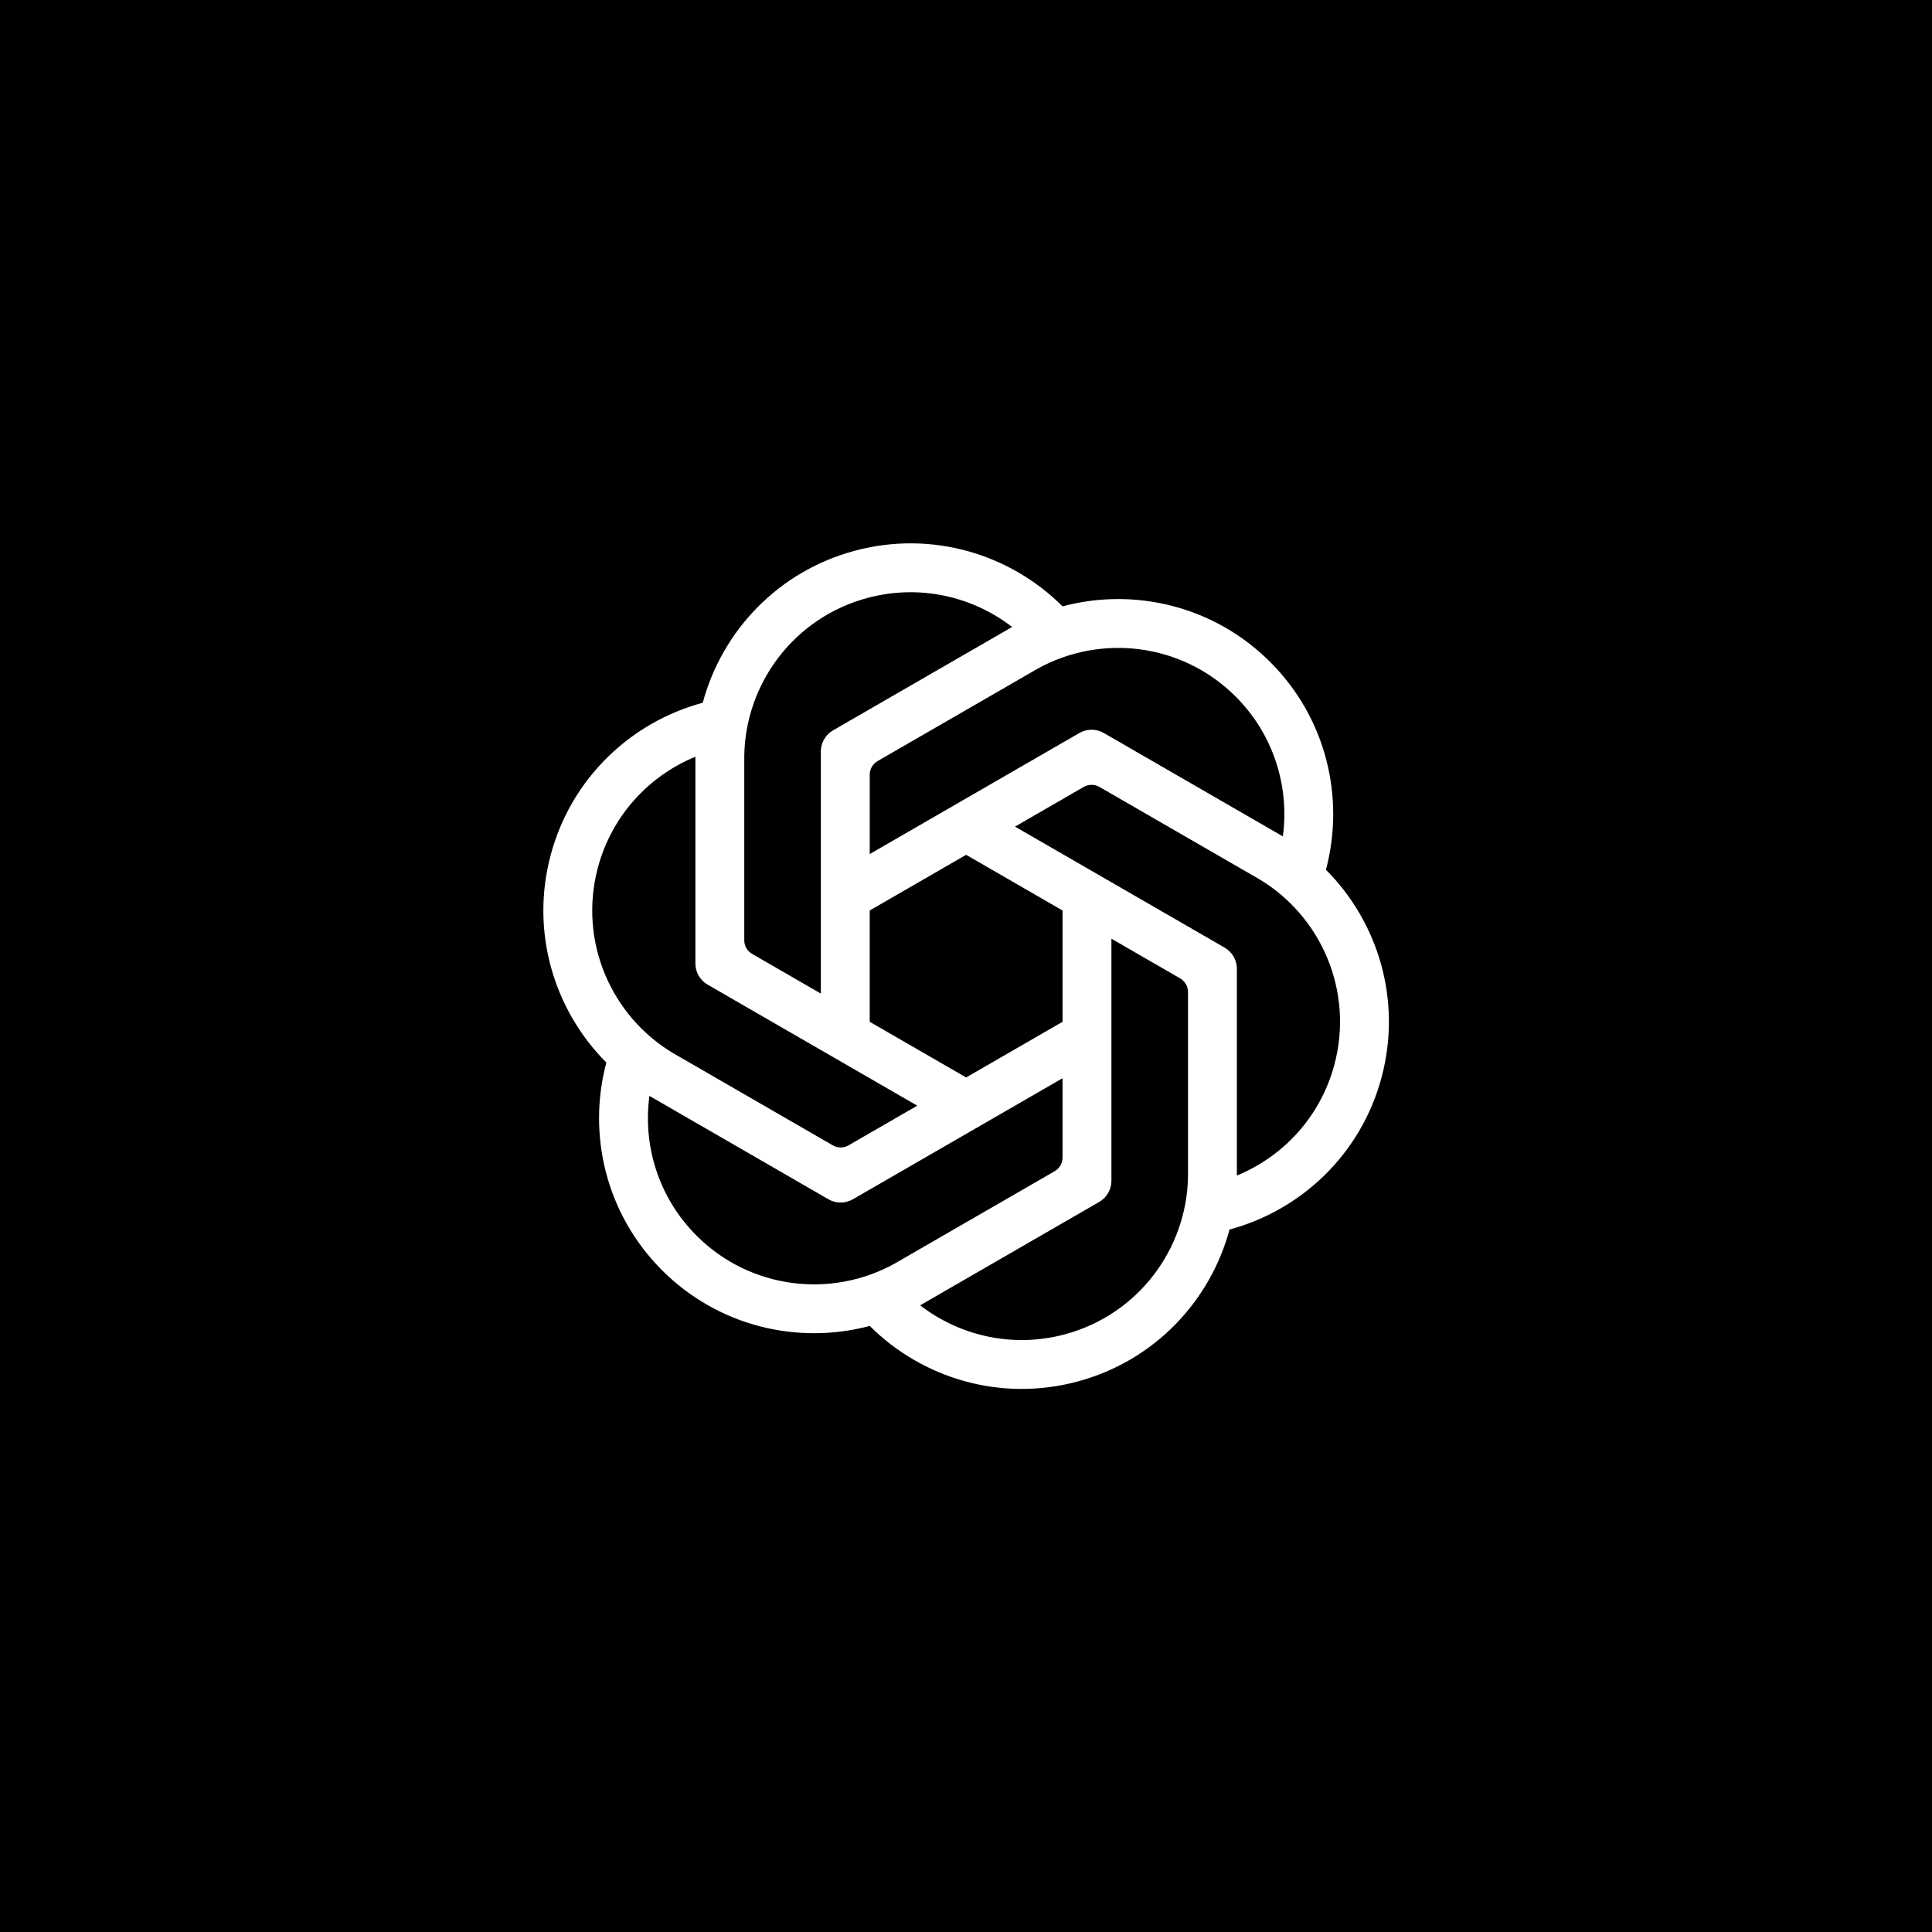
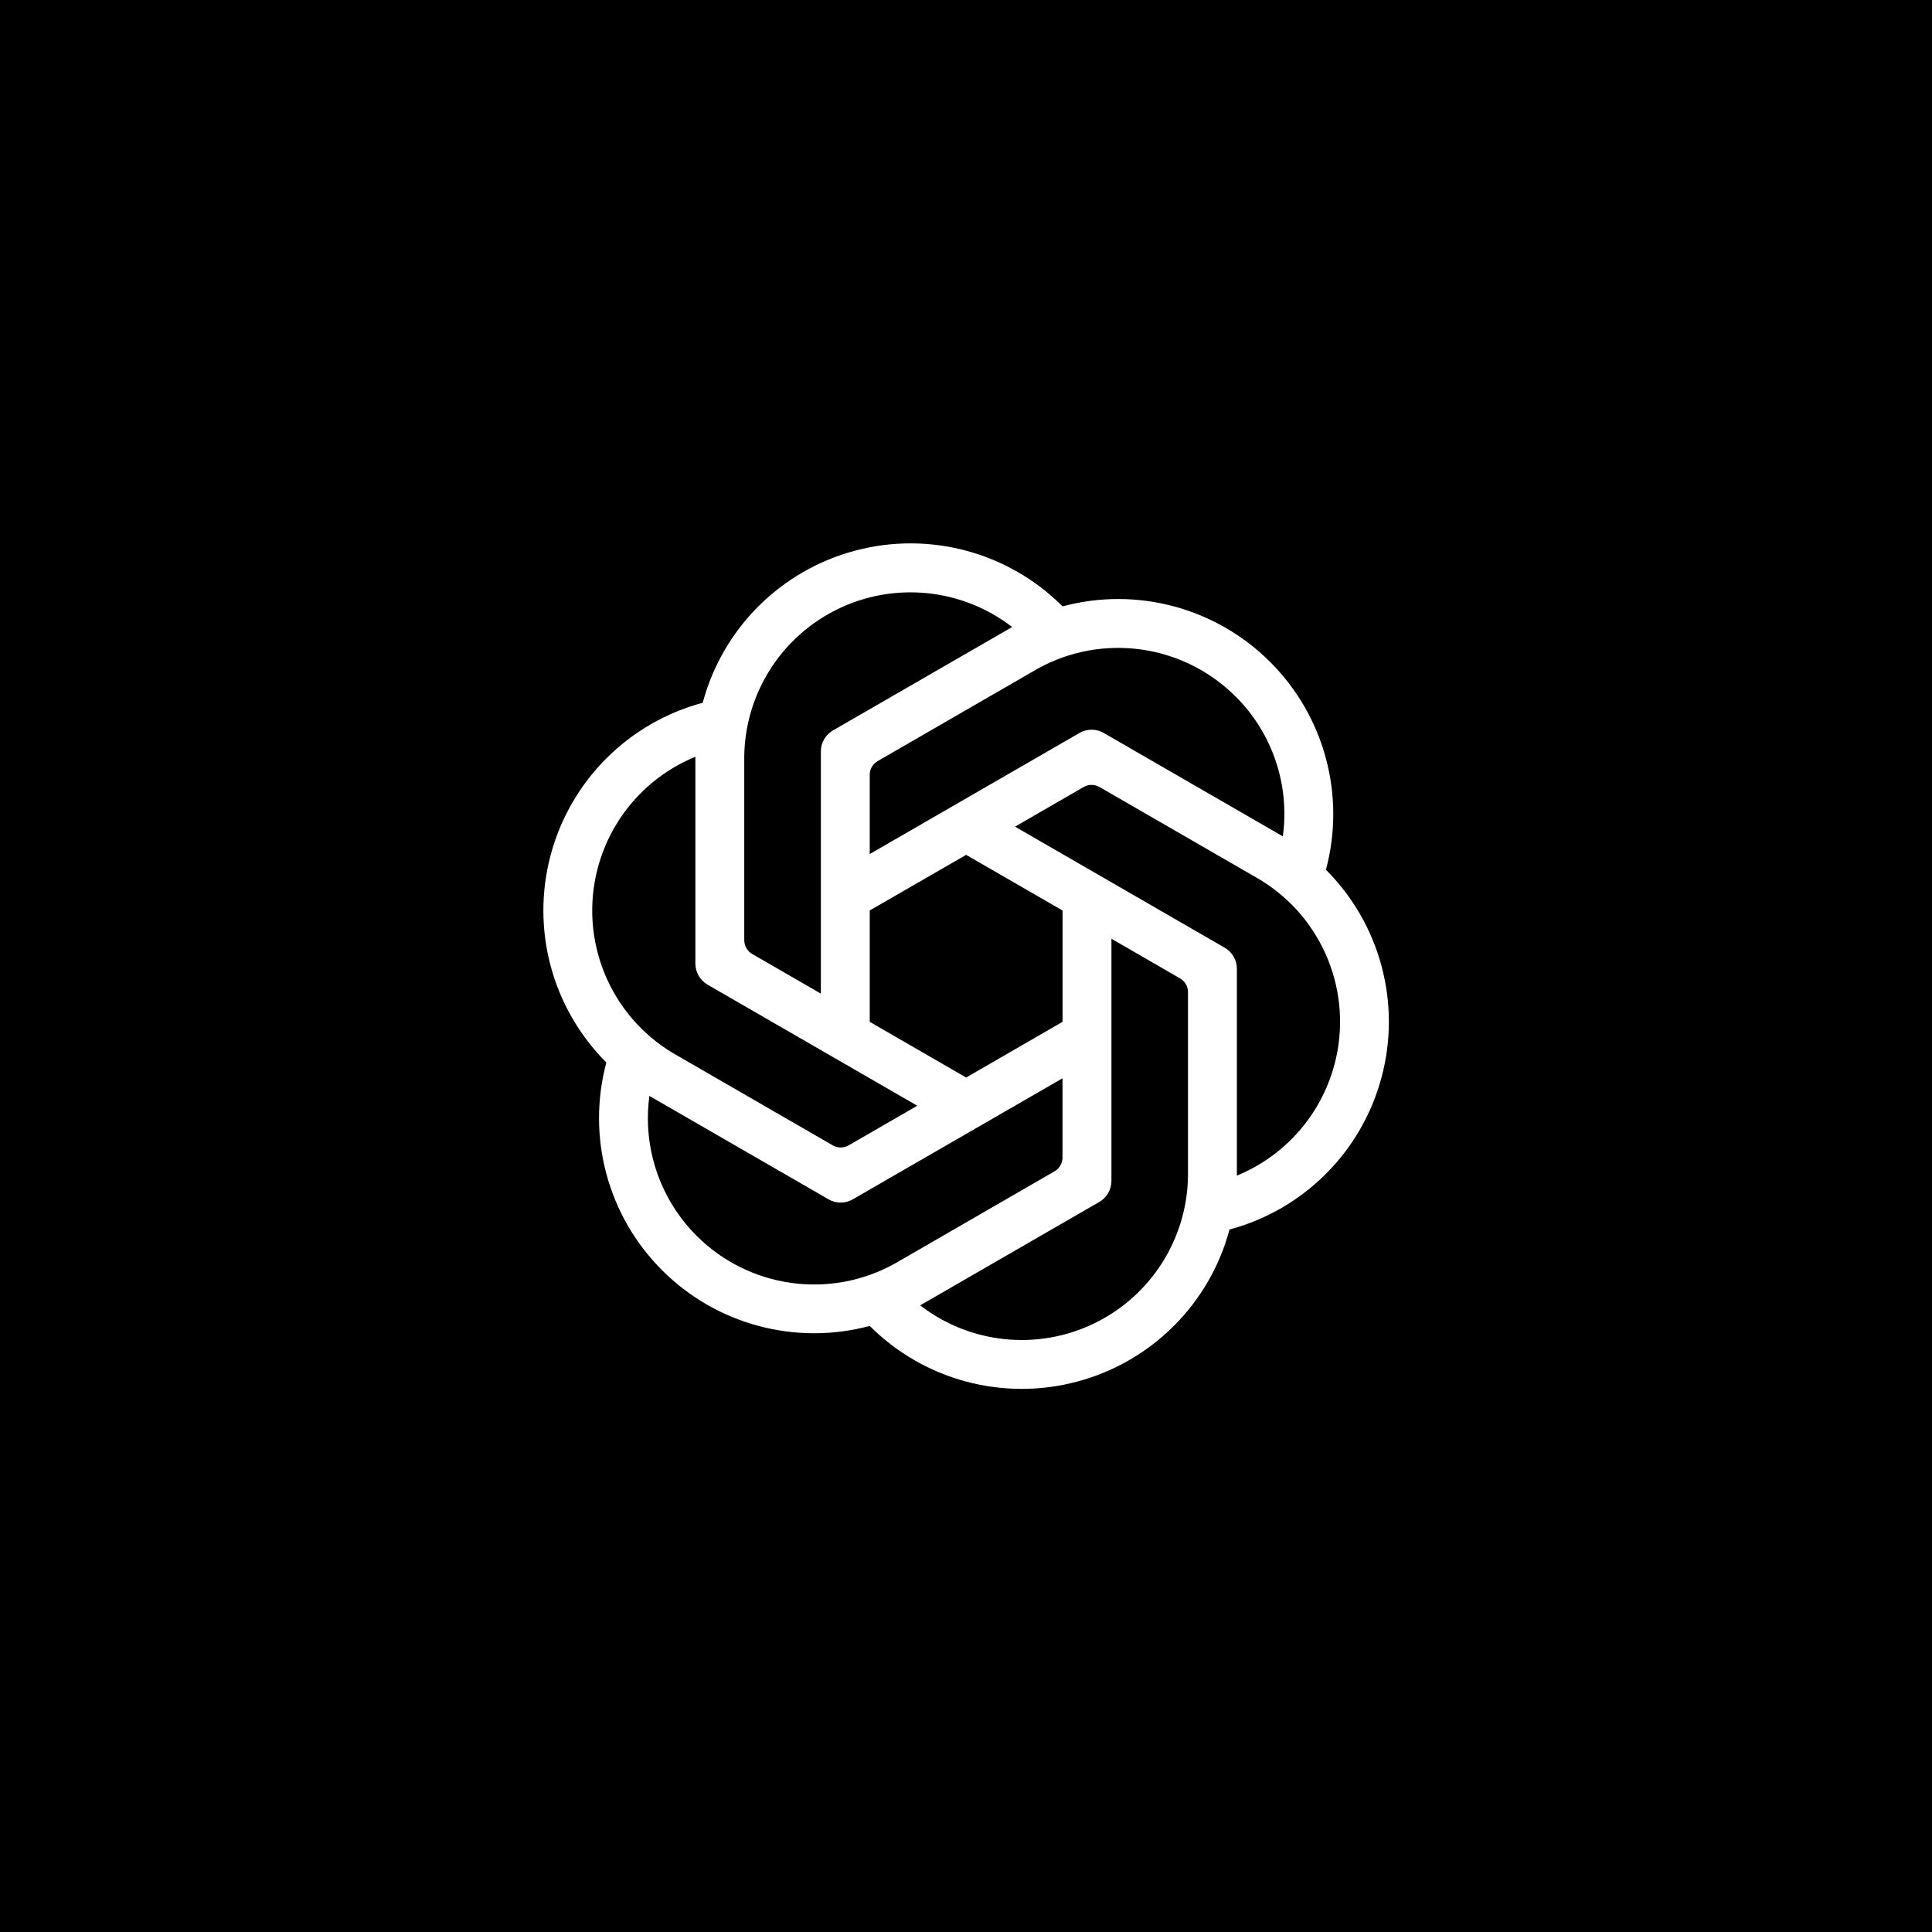
- <svg xmlns="http://www.w3.org/2000/svg" viewBox="0 0 40 40">
+ <svg xmlns="http://www.w3.org/2000/svg" fill="none" viewBox="0 0 40 40">
  <path fill="#000" d="M0 0h40v40H0z" />
-   <path fill="#fff" transform="translate(2.34 2.34) scale(0.04936)" d="M508.749 317.399C516.777 287.314 508.991 253.884 485.389 230.282C461.788 206.681 428.36 198.895 398.273 206.923C376.231 184.928 343.39 174.956 311.148 183.596C278.906 192.234 255.45 217.292 247.36 247.361C217.291 255.451 192.233 278.91 183.595 311.149C174.957 343.391 184.927 376.232 206.924 398.274C198.896 428.359 206.683 461.789 230.284 485.391C253.885 508.992 287.313 516.779 317.401 508.75C339.442 530.745 372.286 540.717 404.525 532.079C436.767 523.441 460.223 498.384 468.313 468.315C498.383 460.224 523.44 436.766 532.078 404.526C540.716 372.285 530.747 339.443 508.749 317.402V317.399ZM470.899 244.776C486.892 260.77 493.488 282.601 490.687 303.412L415.577 260.046C412.411 258.218 408.509 258.218 405.345 260.046L317.401 310.82V277.526C317.401 275.191 318.652 273.005 320.676 271.837L387.644 233.174C414.178 218.353 448.346 222.223 470.901 244.776H470.899ZM357.837 311.144L398.275 334.491V381.185L357.837 404.532L317.398 381.185V334.491L357.837 311.144ZM264.776 269.693C265.207 239.305 285.644 211.649 316.453 203.393C338.3 197.54 360.505 202.744 377.127 215.573L302.014 258.937C298.848 260.764 296.898 264.144 296.898 267.798V369.346L268.065 352.699C266.043 351.531 264.776 349.353 264.776 347.017V269.691V269.693ZM203.391 316.454C209.244 294.608 224.854 277.978 244.276 269.999V356.73C244.276 360.384 246.226 363.763 249.392 365.591L337.337 416.365L308.503 433.013C306.481 434.181 303.961 434.188 301.939 433.02L234.971 394.357C208.868 378.789 195.138 347.261 203.391 316.454ZM244.775 470.9C228.781 454.906 222.186 433.075 224.986 412.264L300.096 455.63C303.263 457.457 307.164 457.457 310.328 455.63L398.273 404.856V438.149C398.273 440.485 397.022 442.671 394.997 443.839L328.029 482.502C301.495 497.322 267.327 493.452 244.772 470.9H244.775ZM450.897 445.982C450.466 476.371 430.029 504.027 399.22 512.283C377.373 518.136 355.168 512.932 338.547 500.102L413.659 456.738C416.826 454.911 418.775 451.532 418.775 447.877V346.329L447.609 362.977C449.631 364.145 450.897 366.323 450.897 368.659V445.985V445.982ZM512.282 399.221C506.429 421.068 490.819 437.697 471.397 445.676V358.946C471.397 355.292 469.448 351.912 466.281 350.085L378.336 299.311L407.17 282.663C409.192 281.495 411.712 281.487 413.734 282.655L480.702 321.318C506.805 336.887 520.536 368.415 512.282 399.221Z" />
+   <path fill="#fff" d="M27.452 18.007a4.45 4.45 0 0 0-1.153-4.3 4.45 4.45 0 0 0-4.3-1.153 4.45 4.45 0 0 0-4.3-1.152 4.45 4.45 0 0 0-3.15 3.148 4.45 4.45 0 0 0-3.147 3.148 4.45 4.45 0 0 0 1.152 4.3 4.45 4.45 0 0 0 1.153 4.3 4.45 4.45 0 0 0 4.3 1.154 4.45 4.45 0 0 0 4.3 1.151 4.45 4.45 0 0 0 3.149-3.147 4.45 4.45 0 0 0 3.147-3.149 4.45 4.45 0 0 0-1.151-4.3m-1.868-3.585a3.43 3.43 0 0 1 .976 2.894l-3.707-2.14a.5.5 0 0 0-.505 0l-4.341 2.506V16.04c0-.116.062-.223.162-.281l3.305-1.909a3.44 3.44 0 0 1 4.11.573m-5.581 3.276 1.996 1.152v2.305l-1.996 1.153-1.996-1.153V18.85zm-4.594-2.046a3.442 3.442 0 0 1 5.546-2.671l-3.708 2.14a.5.5 0 0 0-.252.438v5.012l-1.423-.822a.33.33 0 0 1-.163-.28zm-3.03 2.308a3.44 3.44 0 0 1 2.018-2.293v4.281c0 .18.097.347.253.438l4.341 2.506-1.423.822a.33.33 0 0 1-.324 0l-3.306-1.909a3.44 3.44 0 0 1-1.559-3.845m2.043 7.624a3.44 3.44 0 0 1-.977-2.895l3.708 2.14a.5.5 0 0 0 .505 0l4.34-2.505v1.643a.33.33 0 0 1-.16.28l-3.306 1.91a3.44 3.44 0 0 1-4.11-.573m10.174-1.23a3.442 3.442 0 0 1-5.545 2.671l3.707-2.14a.5.5 0 0 0 .253-.438v-5.012l1.423.822c.1.057.162.165.162.28zm3.03-2.308a3.44 3.44 0 0 1-2.018 2.293v-4.281a.5.5 0 0 0-.252-.438l-4.341-2.506 1.423-.822a.33.33 0 0 1 .324 0l3.305 1.908a3.44 3.44 0 0 1 1.56 3.846" />
</svg>
